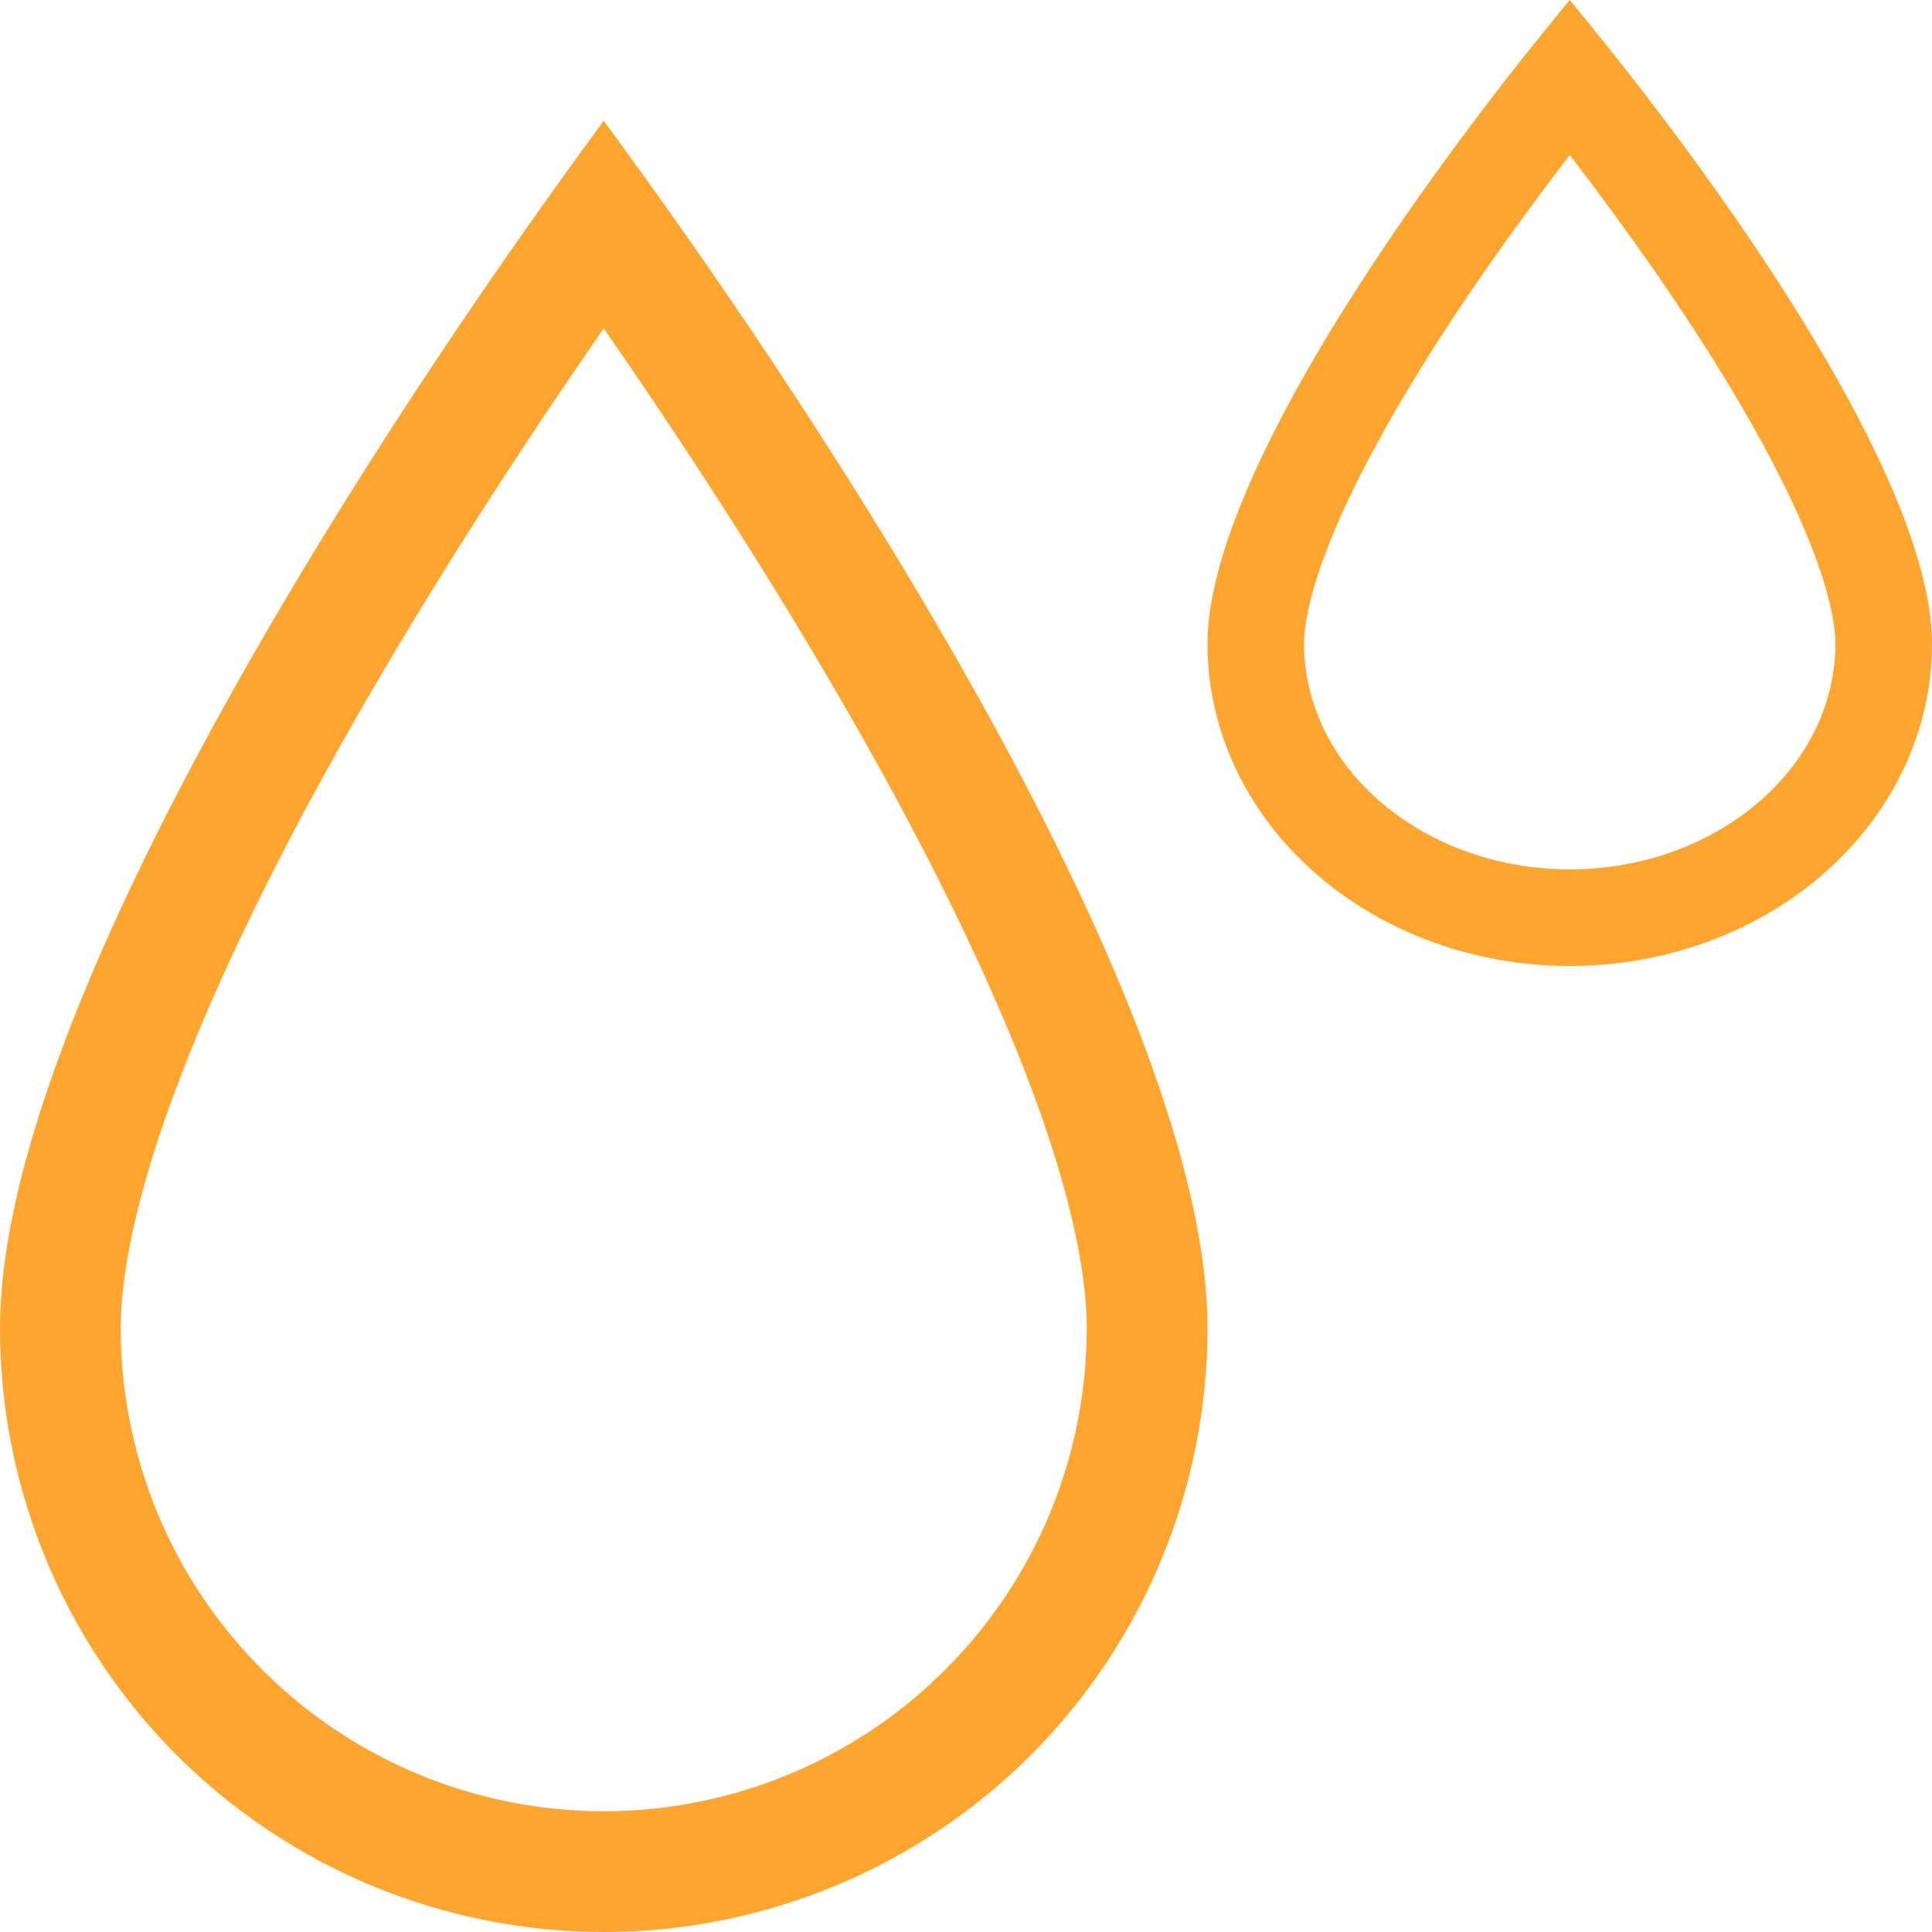
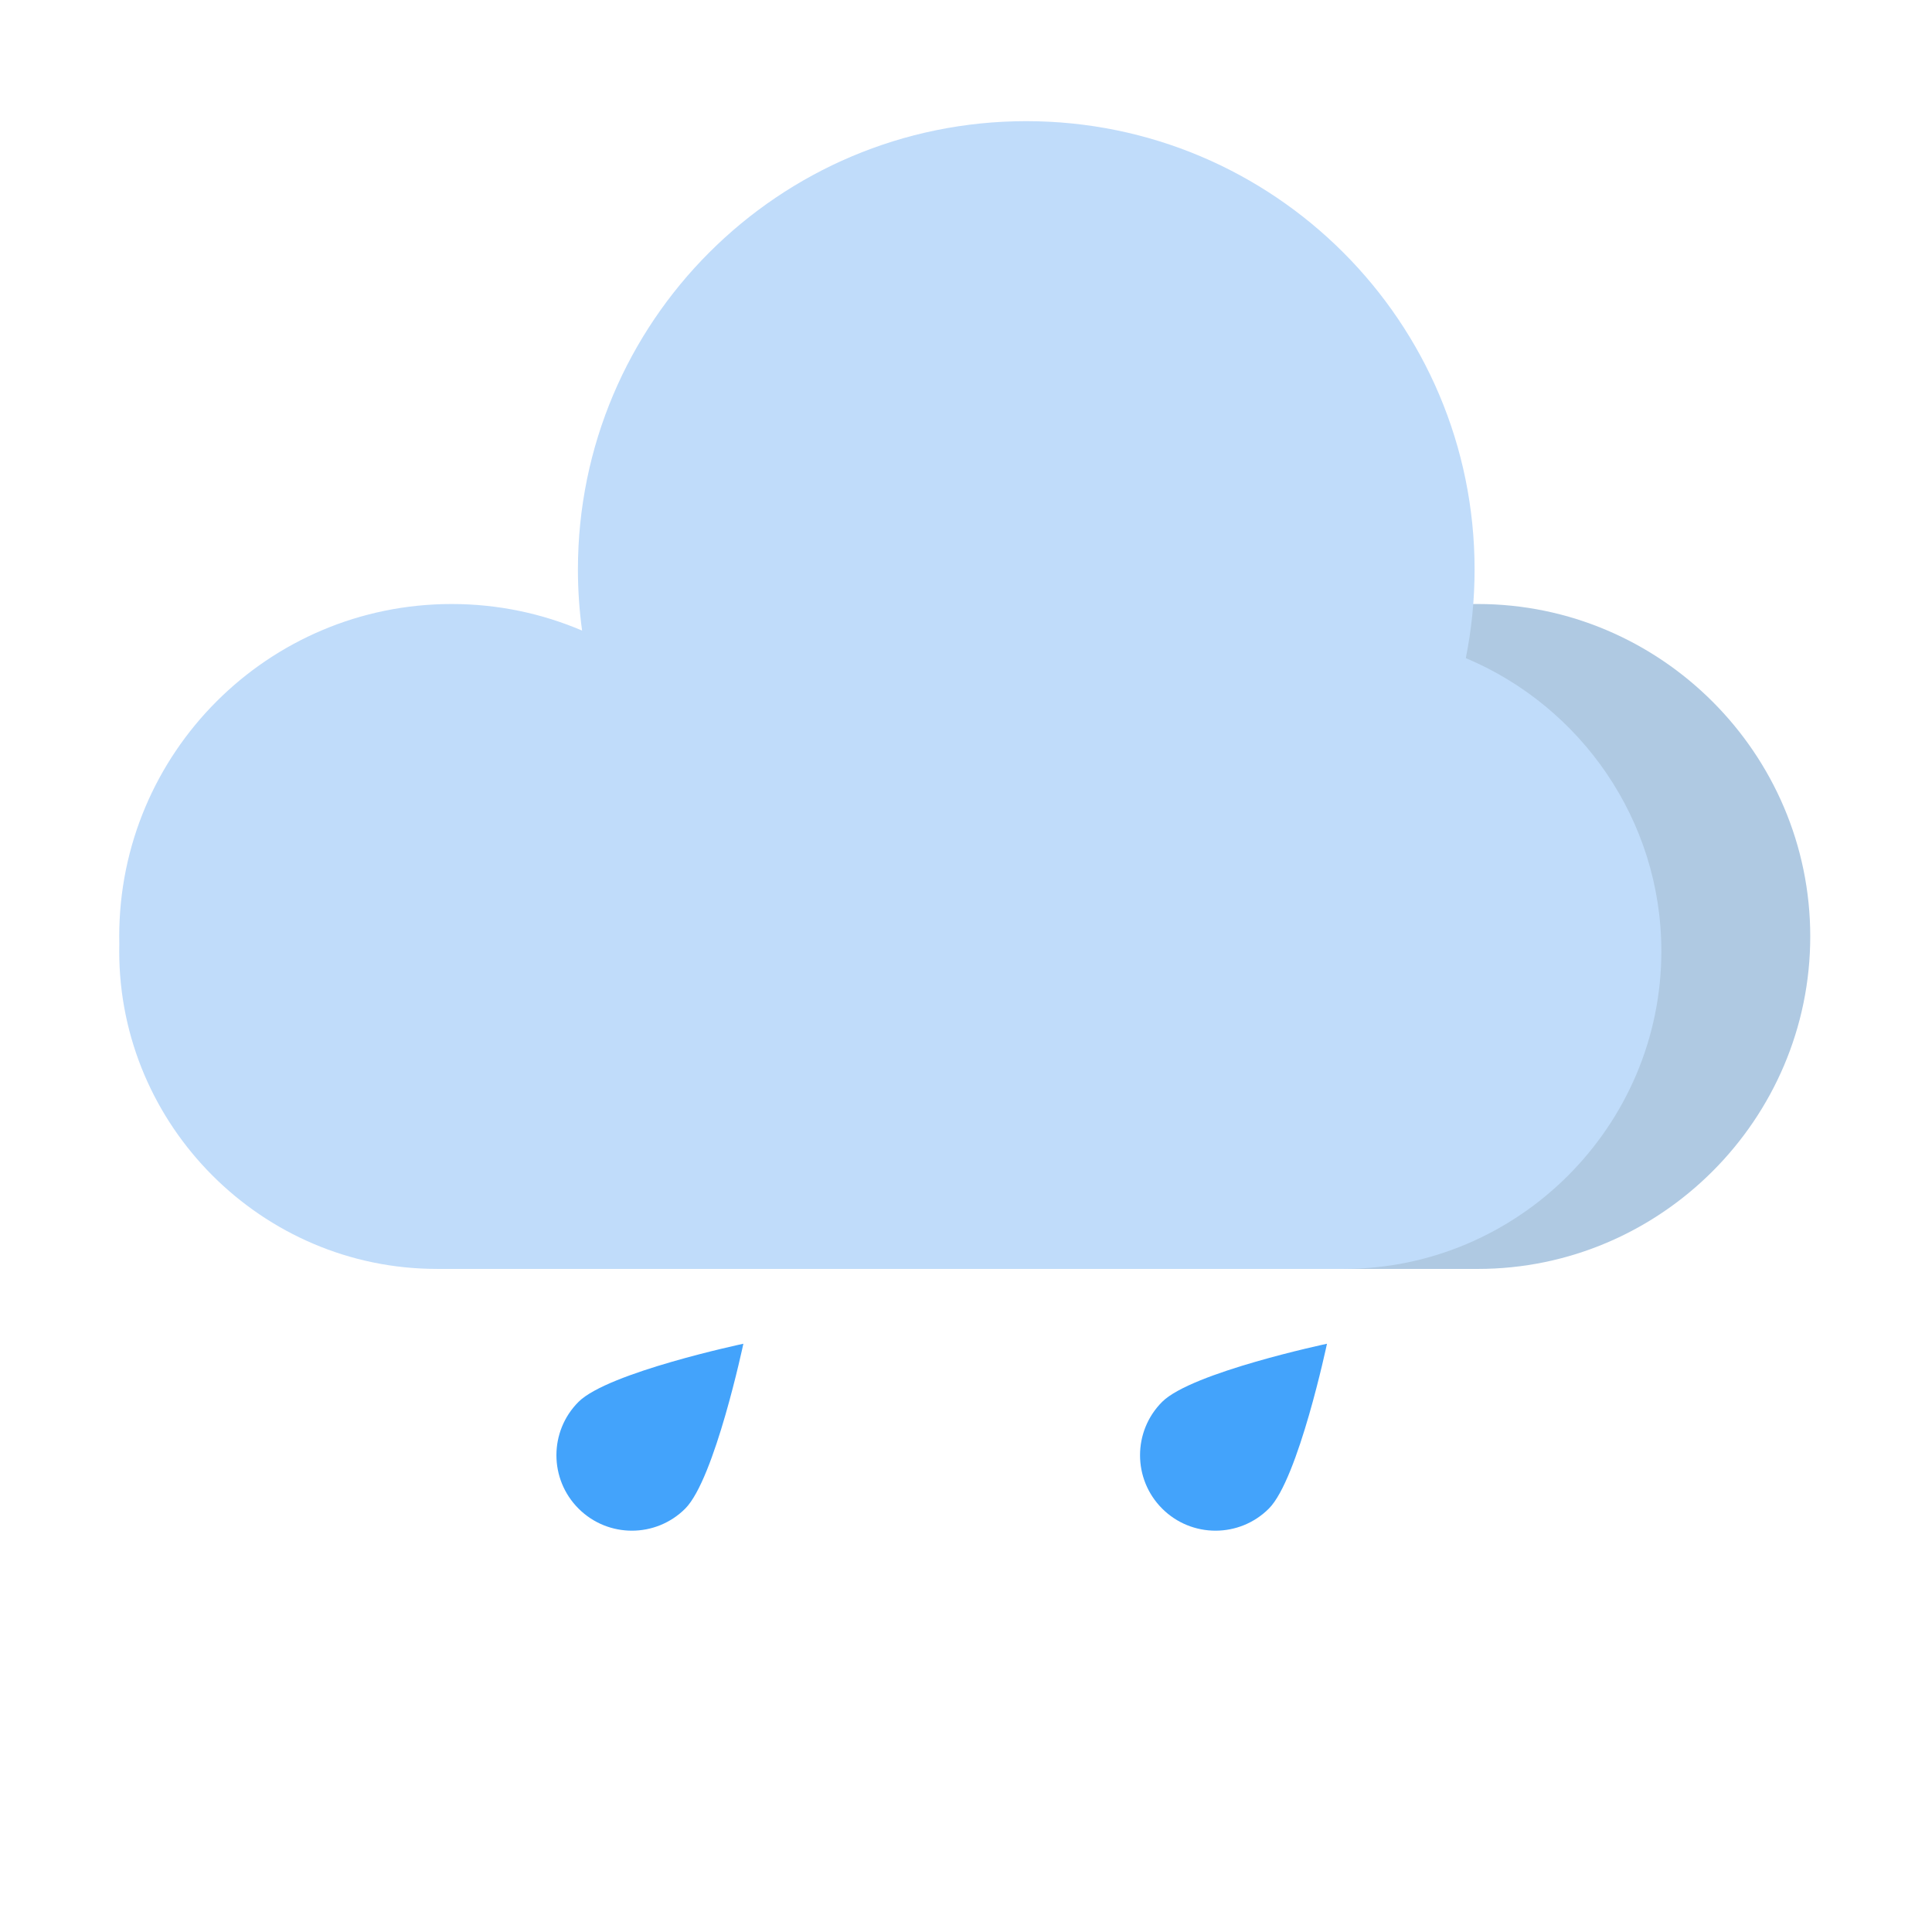
- <svg xmlns="http://www.w3.org/2000/svg" width="16" height="16" viewBox="0 0 16 16" fill="none">
-   <path d="M1 11C1 12.061 1.421 13.078 2.172 13.828C2.922 14.579 3.939 15 5 15C6.061 15 7.078 14.579 7.828 13.828C8.579 13.078 9 12.061 9 11C9 10.541 8.868 9.917 8.591 9.147C8.317 8.39 7.924 7.548 7.453 6.67C6.736 5.337 5.859 3.958 5 2.72C4.141 3.958 3.264 5.337 2.547 6.67C2.076 7.548 1.683 8.39 1.409 9.147C1.132 9.917 1 10.541 1 11ZM4.385 1.854C4.593 1.559 4.799 1.274 5 1C5.201 1.274 5.407 1.559 5.615 1.854C7.703 4.819 10 8.726 10 11C10 12.326 9.473 13.598 8.536 14.536C7.598 15.473 6.326 16 5 16C3.674 16 2.402 15.473 1.464 14.536C0.527 13.598 0 12.326 0 11C0 8.726 2.297 4.819 4.385 1.854Z" fill="#FEA530" />
-   <path d="M10.8 5.333C10.8 5.149 10.862 4.861 11.023 4.465C11.178 4.081 11.406 3.646 11.684 3.185C12.069 2.549 12.534 1.89 13 1.284C13.466 1.89 13.931 2.549 14.316 3.185C14.594 3.646 14.822 4.081 14.977 4.465C15.138 4.861 15.2 5.149 15.2 5.333C15.2 5.796 14.994 6.262 14.59 6.621C14.182 6.983 13.612 7.2 13 7.2C12.388 7.2 11.818 6.983 11.41 6.621C11.006 6.262 10.8 5.796 10.8 5.333ZM12.488 0.637C11.276 2.193 10 4.167 10 5.333C10 6.041 10.316 6.719 10.879 7.219C11.441 7.719 12.204 8 13 8C13.796 8 14.559 7.719 15.121 7.219C15.684 6.719 16 6.041 16 5.333C16 4.167 14.724 2.193 13.512 0.637C13.338 0.415 13.167 0.202 13 0C12.833 0.202 12.662 0.415 12.488 0.637Z" fill="#FEA530" />
+ <svg xmlns="http://www.w3.org/2000/svg" class="icon" width="200px" height="200.00px" viewBox="0 0 1024 1024" version="1.1">
+   <path d="M783.26 672.56H657.38c-96.91 0-176.21-79.29-176.21-176.21 0-96.91 79.29-176.21 176.21-176.21h125.88c96.91 0 176.21 79.29 176.21 176.21-0.01 96.91-79.3 176.21-176.21 176.21z" fill="#AFC9E2" />
+   <path d="M776.91 348.82c3.05-15.19 4.65-30.9 4.65-46.98 0-131.24-106.39-237.62-237.62-237.62S306.31 170.61 306.31 301.84c0 10.99 0.76 21.79 2.21 32.38-21.22-9.06-44.58-14.08-69.12-14.08-97.32 0-176.21 78.89-176.21 176.21 0 1.31 0.02 2.62 0.05 3.93-0.03 1.3-0.05 2.59-0.05 3.9 0 92.61 75.77 168.37 168.37 168.37h480.62c92.61 0 168.37-75.77 168.37-168.37 0.02-69.71-42.92-129.87-103.64-155.36z" fill="#C0DCFA" />
+   <path d="M363.2 799.58c-15.62 15.62-40.95 15.62-56.57 0s-15.62-40.95 0-56.57 87.37-30.8 87.37-30.8-15.18 71.75-30.8 87.37zM672.53 799.58c-15.62 15.62-40.95 15.62-56.57 0s-15.62-40.95 0-56.57 87.37-30.8 87.37-30.8-15.17 71.75-30.8 87.37z" fill="#43A3FB" />
</svg>
